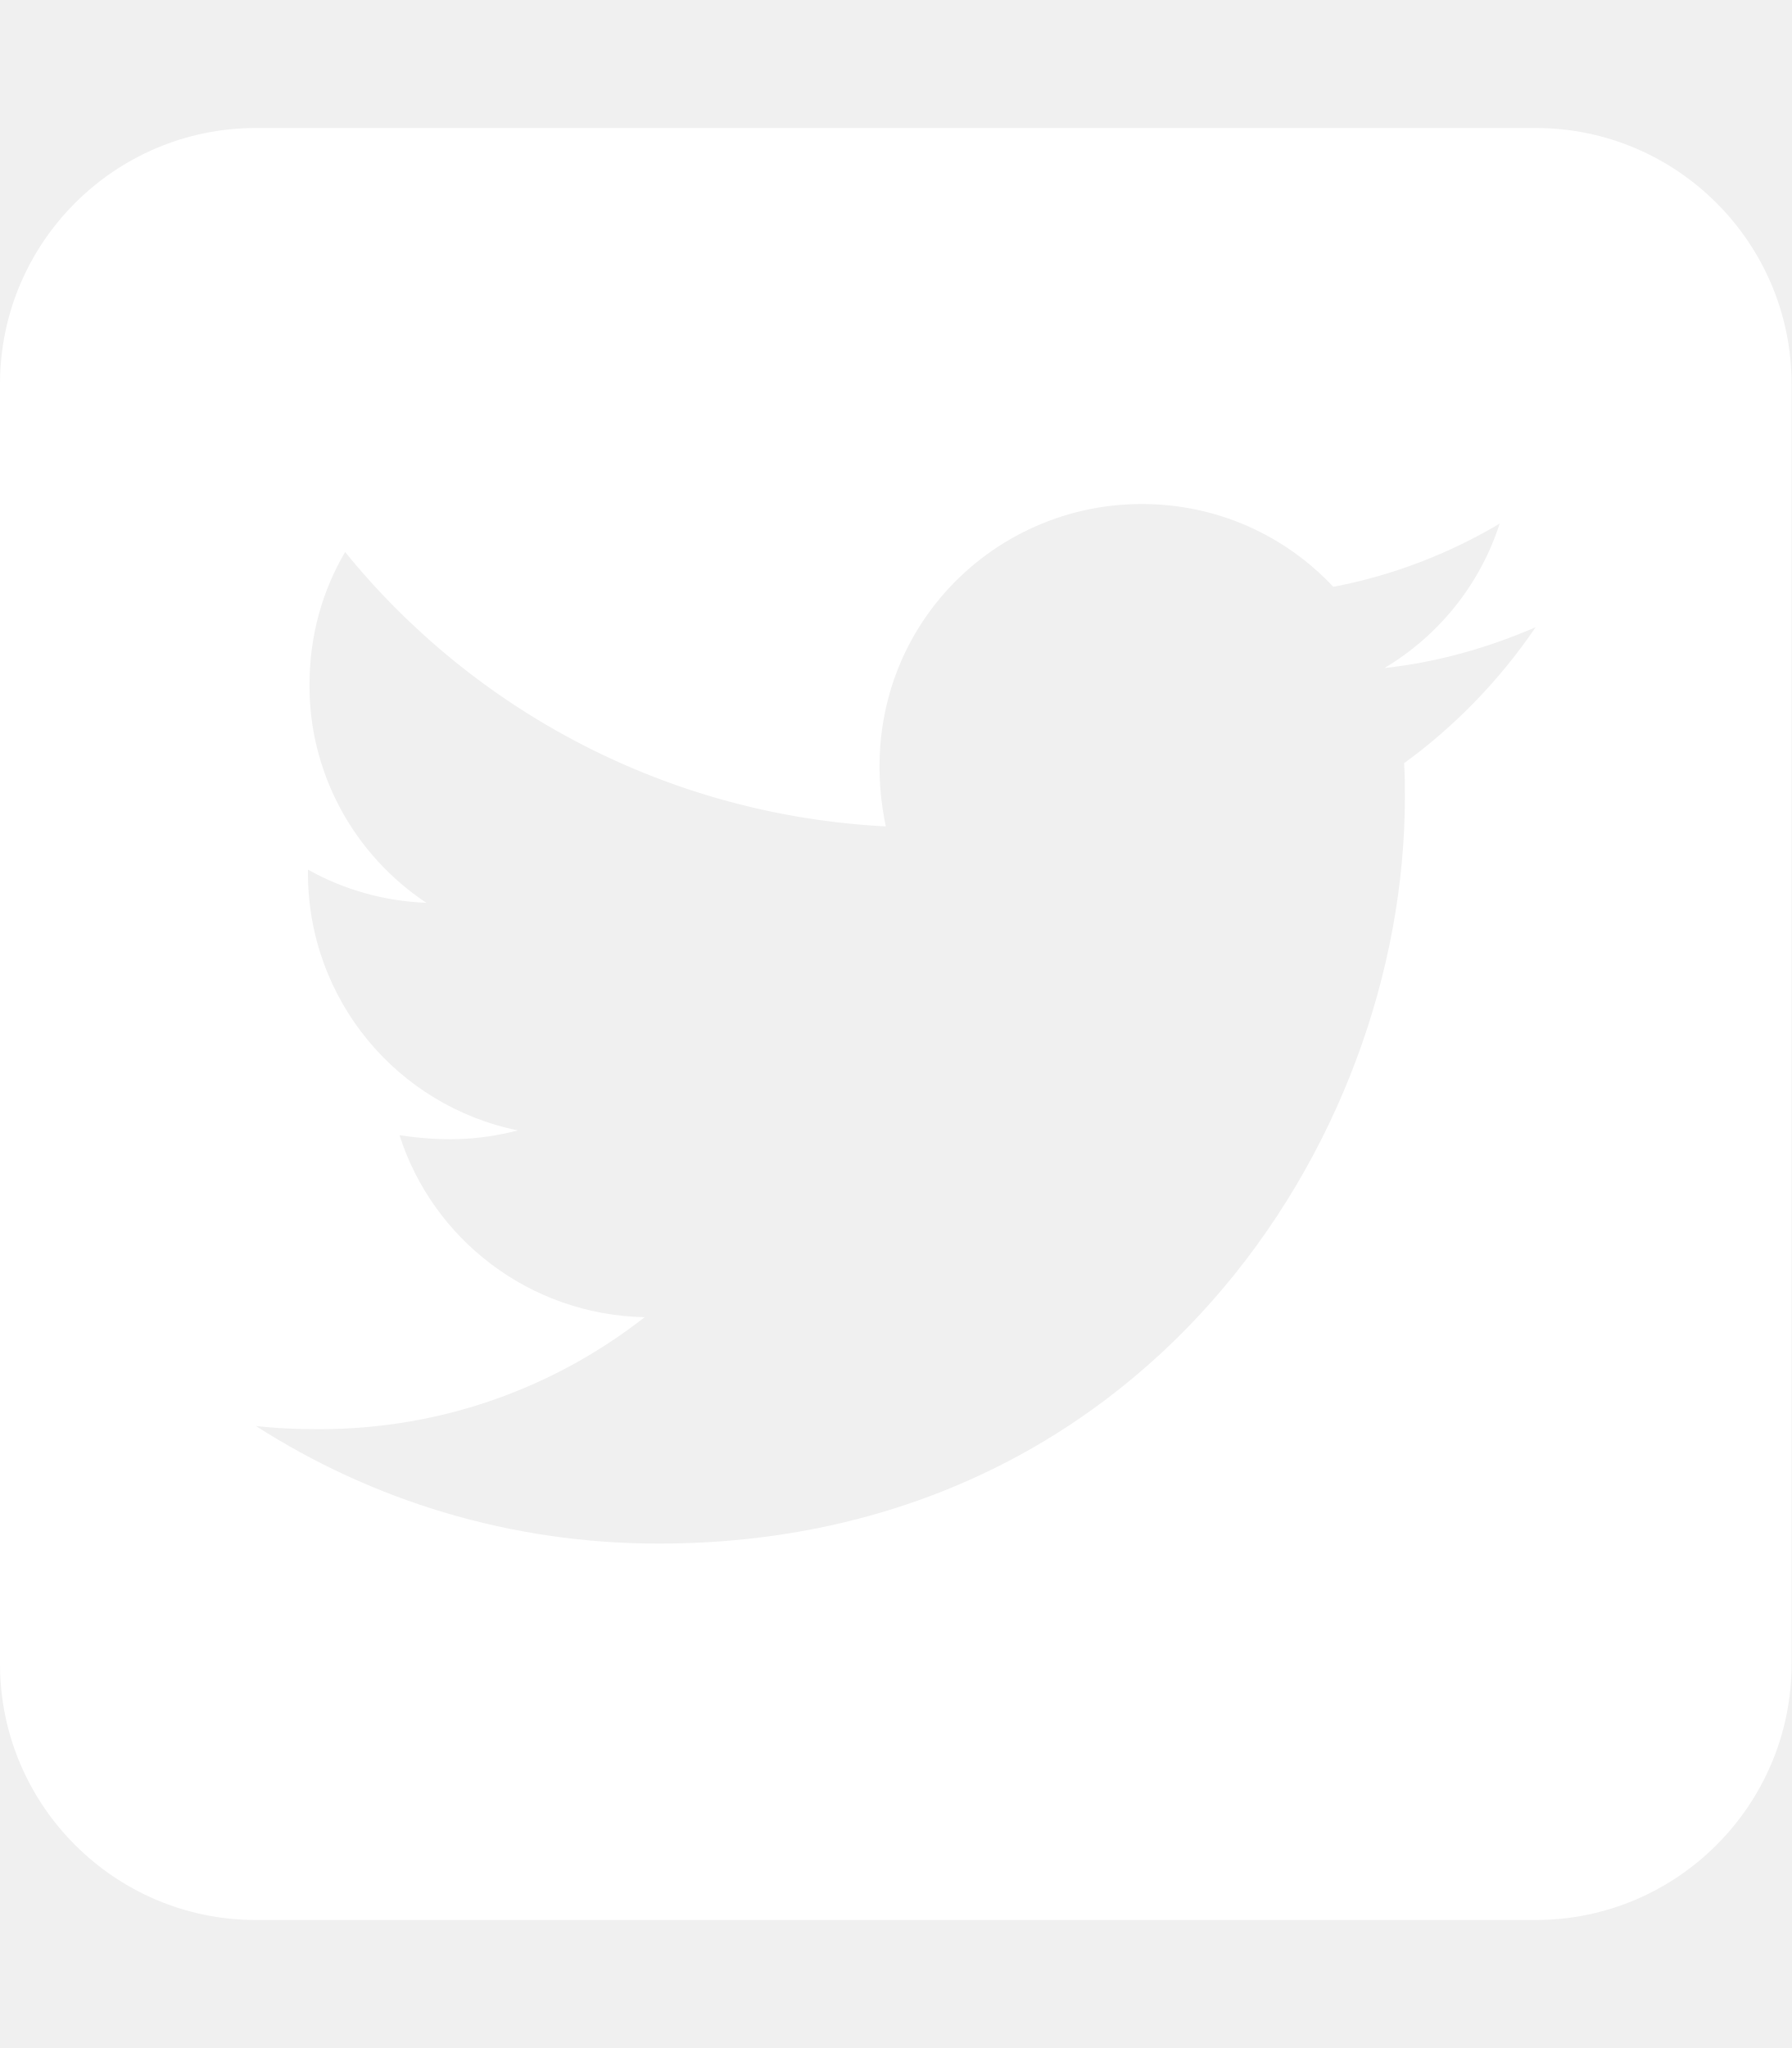
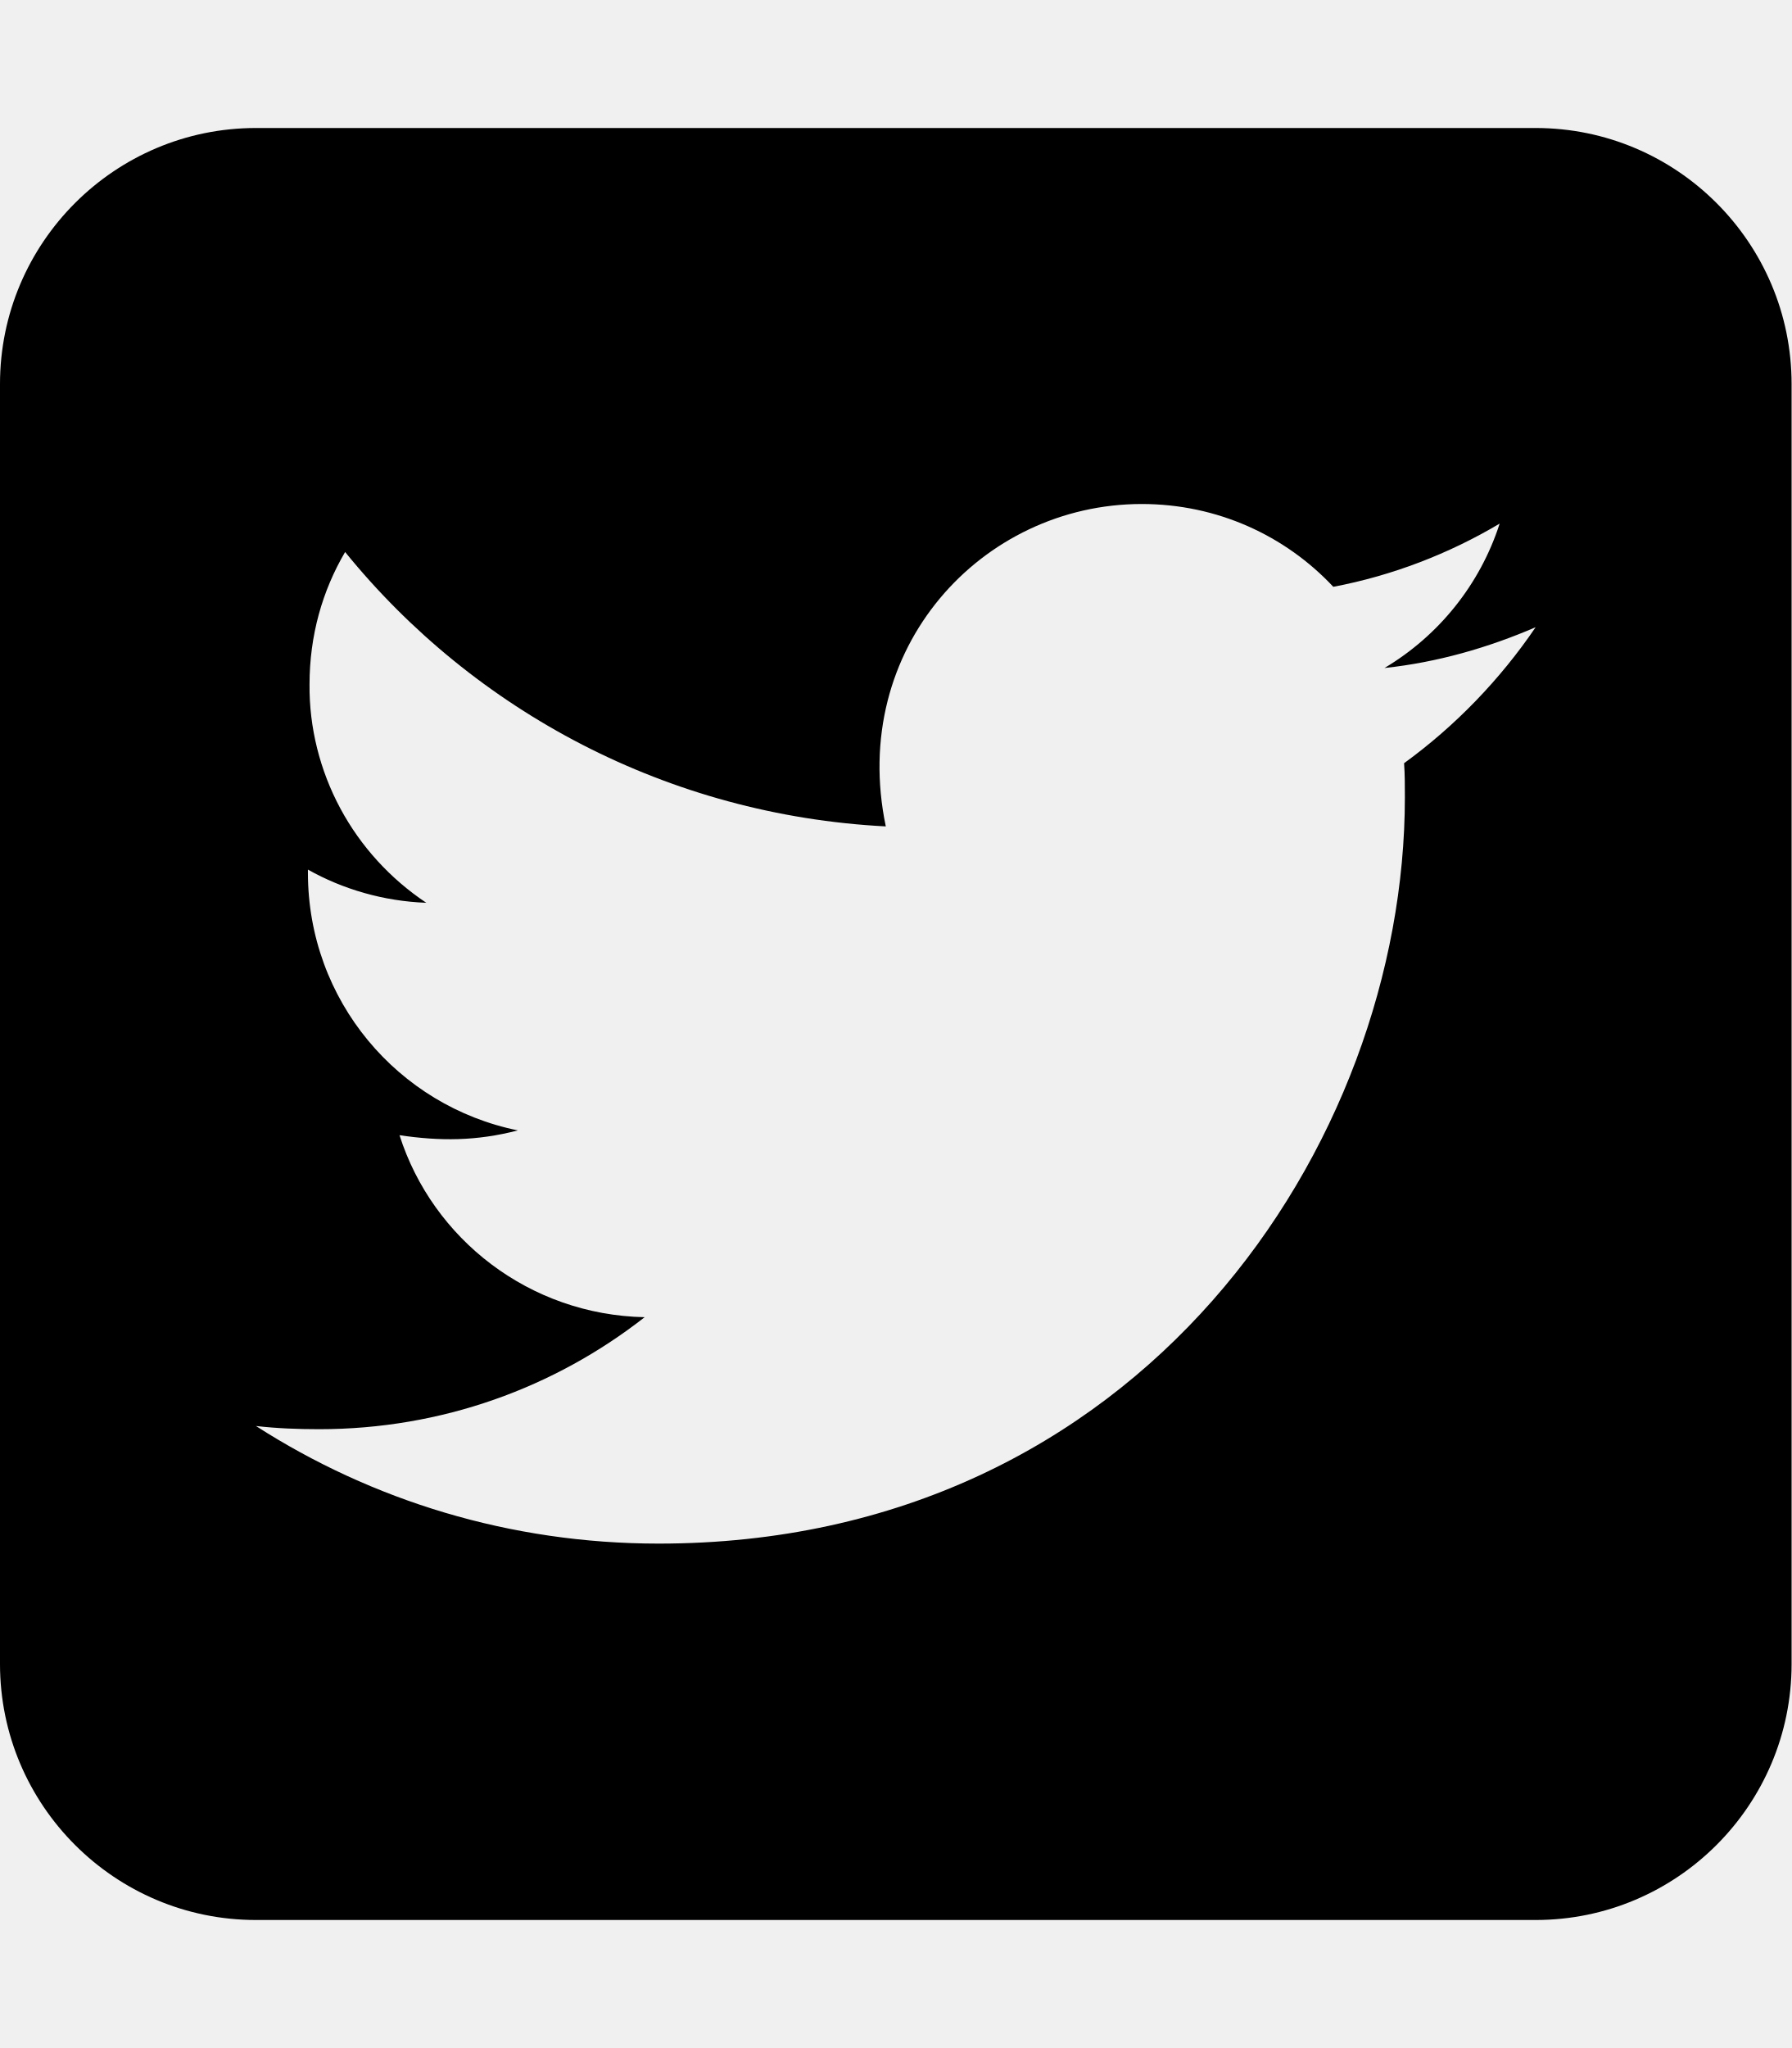
<svg xmlns="http://www.w3.org/2000/svg" viewBox="0 0 448 512">
-   <path fill="#FFF" d="M64 32C28.7 32 0 60.7 0 96L0 416c0 35.3 28.7 64 64 64l320 0c35.3 0 64-28.7 64-64l0-320c0-35.3-28.7-64-64-64L64 32zM351.3 199.3c0 86.7-66 186.6-186.6 186.6-37.2 0-71.7-10.8-100.7-29.4 5.3 .6 10.4 .8 15.8 .8 30.7 0 58.9-10.4 81.4-28-28.8-.6-53-19.5-61.3-45.5 10.1 1.5 19.2 1.5 29.6-1.2-30-6.1-52.5-32.5-52.5-64.4l0-.8c8.7 4.9 18.9 7.9 29.6 8.3-9-6-16.4-14.1-21.5-23.6s-7.8-20.2-7.7-31c0-12.2 3.2-23.4 8.9-33.1 32.3 39.8 80.8 65.8 135.2 68.6-9.3-44.5 24-80.6 64-80.6 18.9 0 35.9 7.9 47.9 20.7 14.8-2.8 29-8.3 41.6-15.8-4.9 15.2-15.2 28-28.8 36.1 13.2-1.4 26-5.1 37.8-10.2-8.9 13.1-20.1 24.7-32.9 34 .2 2.8 .2 5.7 .2 8.5z" />
+   <path fill="currentColor" d="M64 32C28.7 32 0 60.7 0 96v320c0 35.3 28.7 64 64 64h320c35.3 0 64-28.7 64-64V96c0-35.3-28.7-64-64-64zm287.3 167.3c0 86.7-66 186.6-186.6 186.6-37.2 0-71.7-10.8-100.7-29.4 5.3.6 10.4.8 15.8.8 30.7 0 58.9-10.4 81.4-28-28.8-.6-53-19.5-61.3-45.5 10.1 1.5 19.2 1.5 29.6-1.2-30-6.1-52.5-32.5-52.5-64.4v-.8c8.7 4.9 18.9 7.9 29.6 8.3-9-6-16.4-14.1-21.5-23.6s-7.8-20.2-7.7-31c0-12.2 3.2-23.4 8.9-33.1 32.3 39.8 80.8 65.8 135.2 68.6-9.3-44.5 24-80.6 64-80.6 18.9 0 35.9 7.9 47.9 20.7 14.8-2.8 29-8.3 41.6-15.8-4.9 15.2-15.2 28-28.8 36.1 13.2-1.4 26-5.1 37.8-10.2-8.9 13.1-20.1 24.7-32.9 34 .2 2.8.2 5.7.2 8.5" />
</svg>
